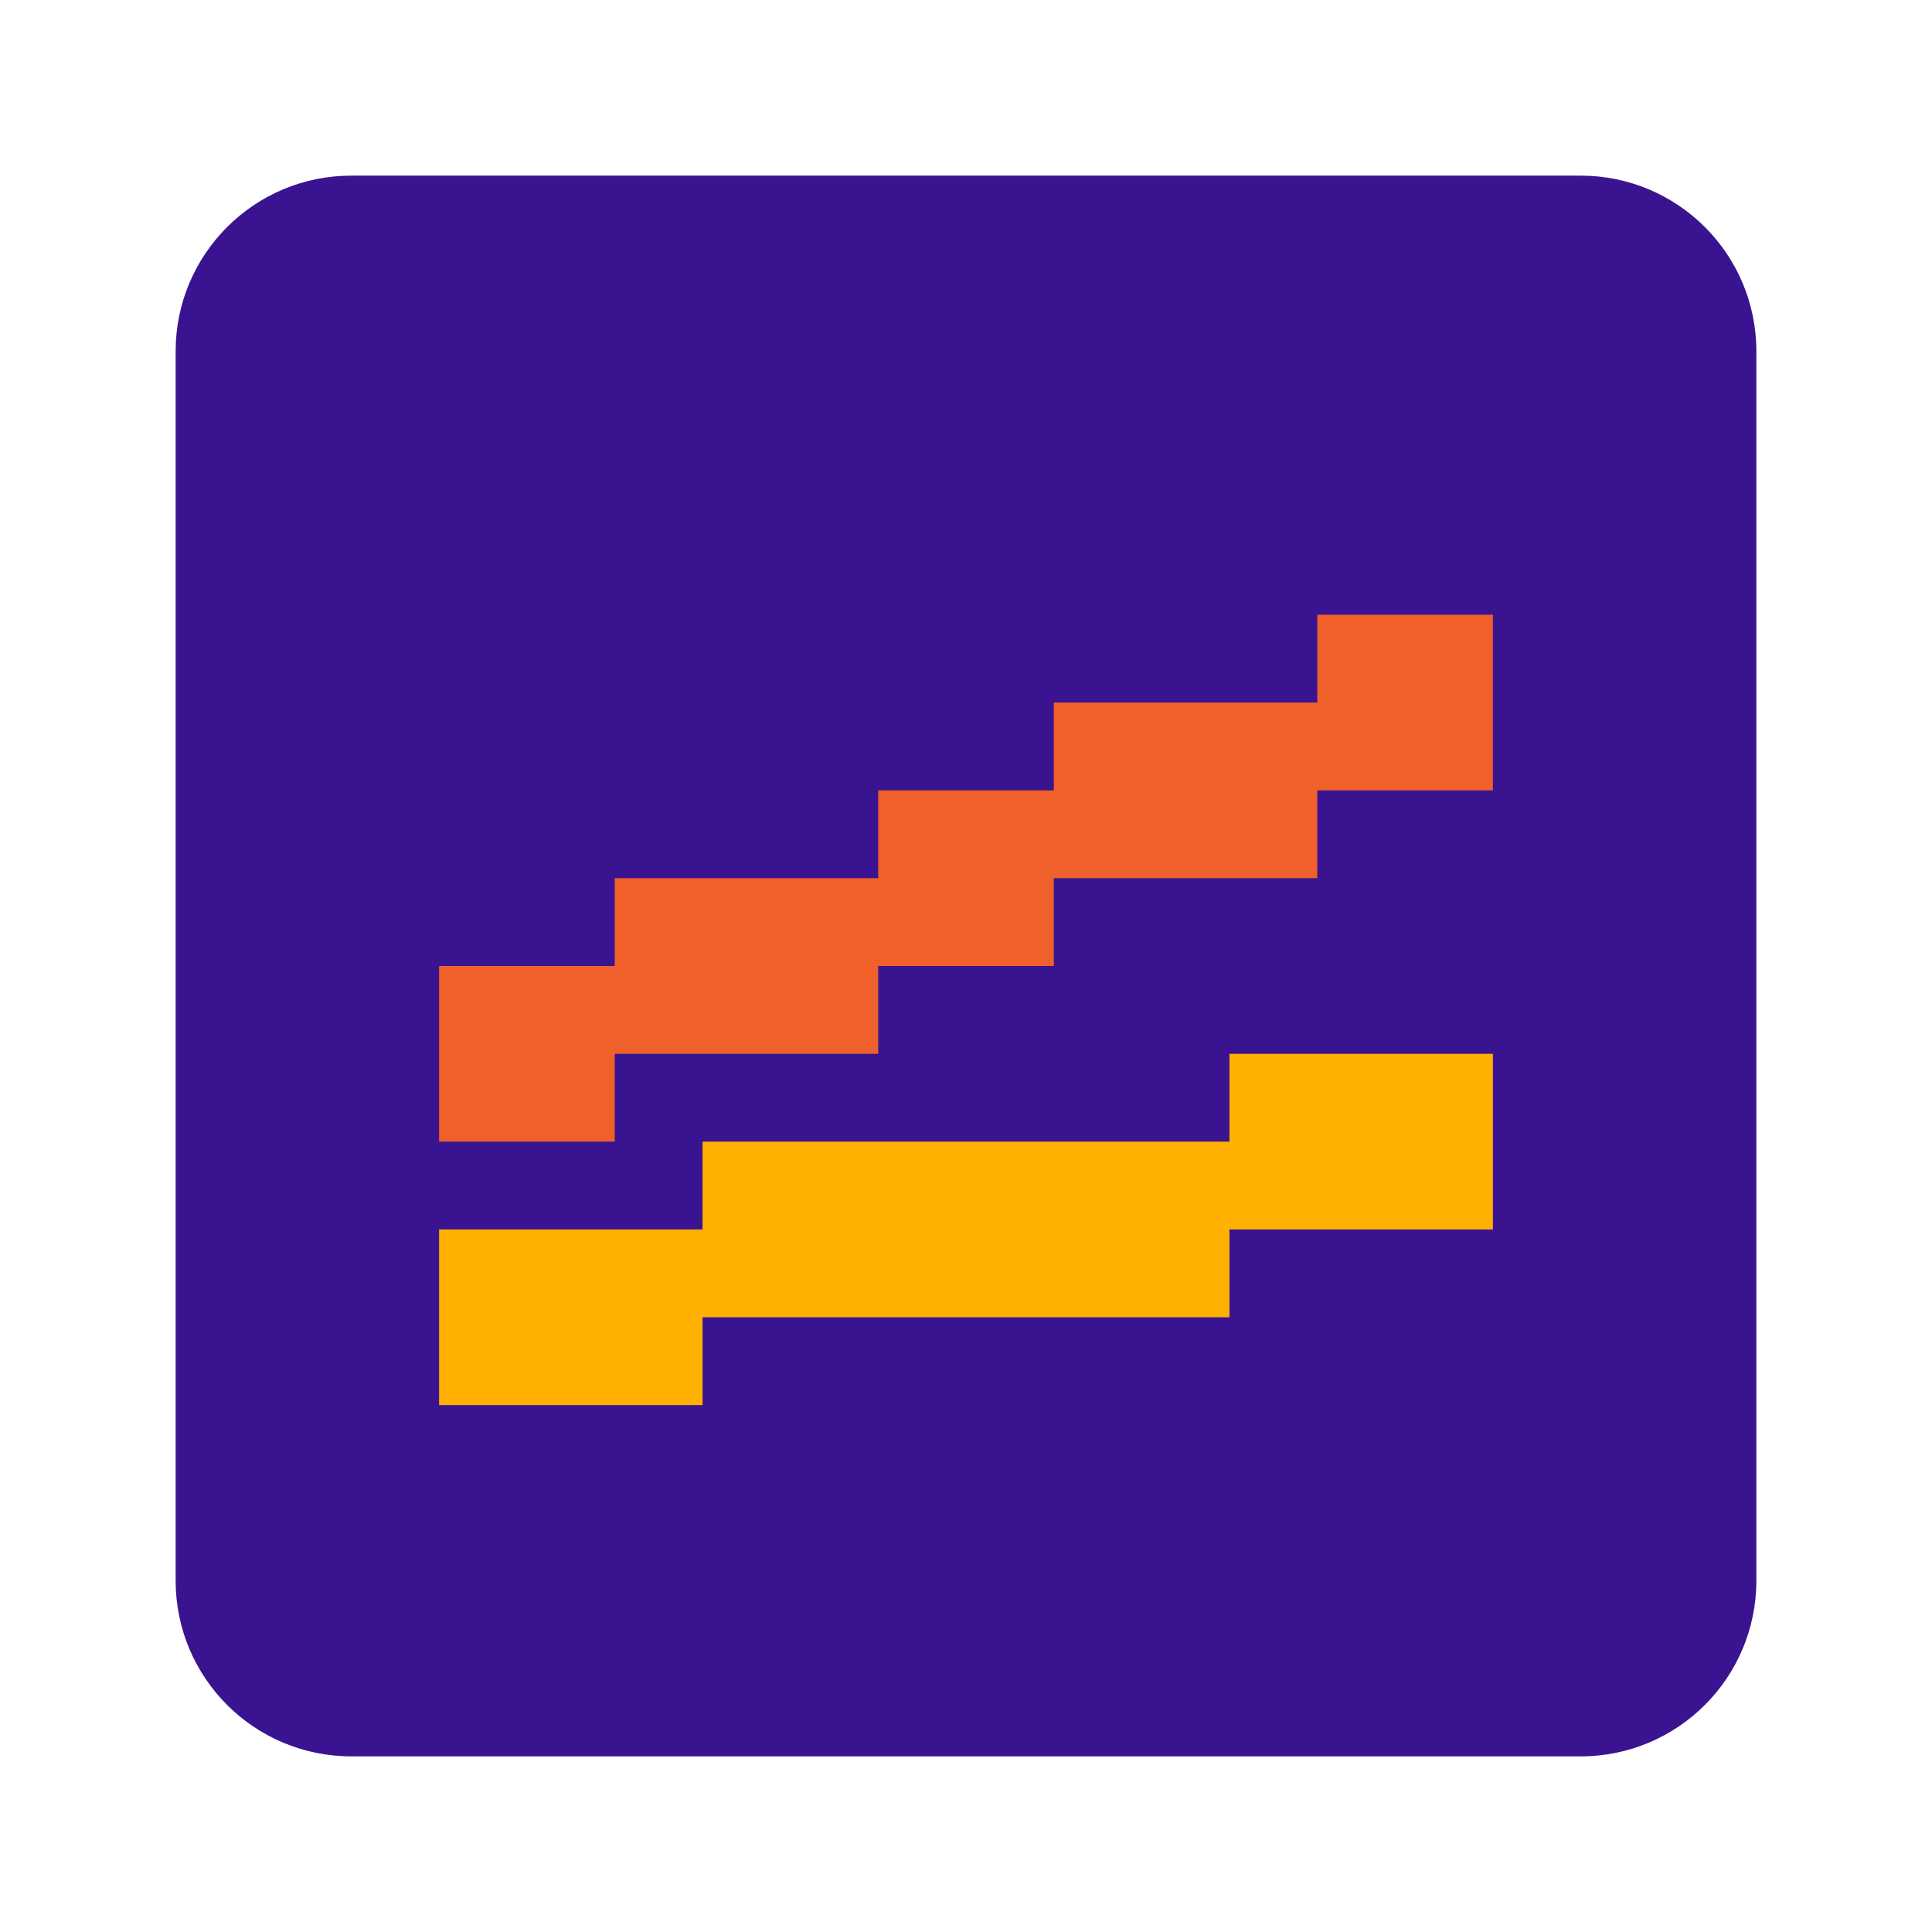
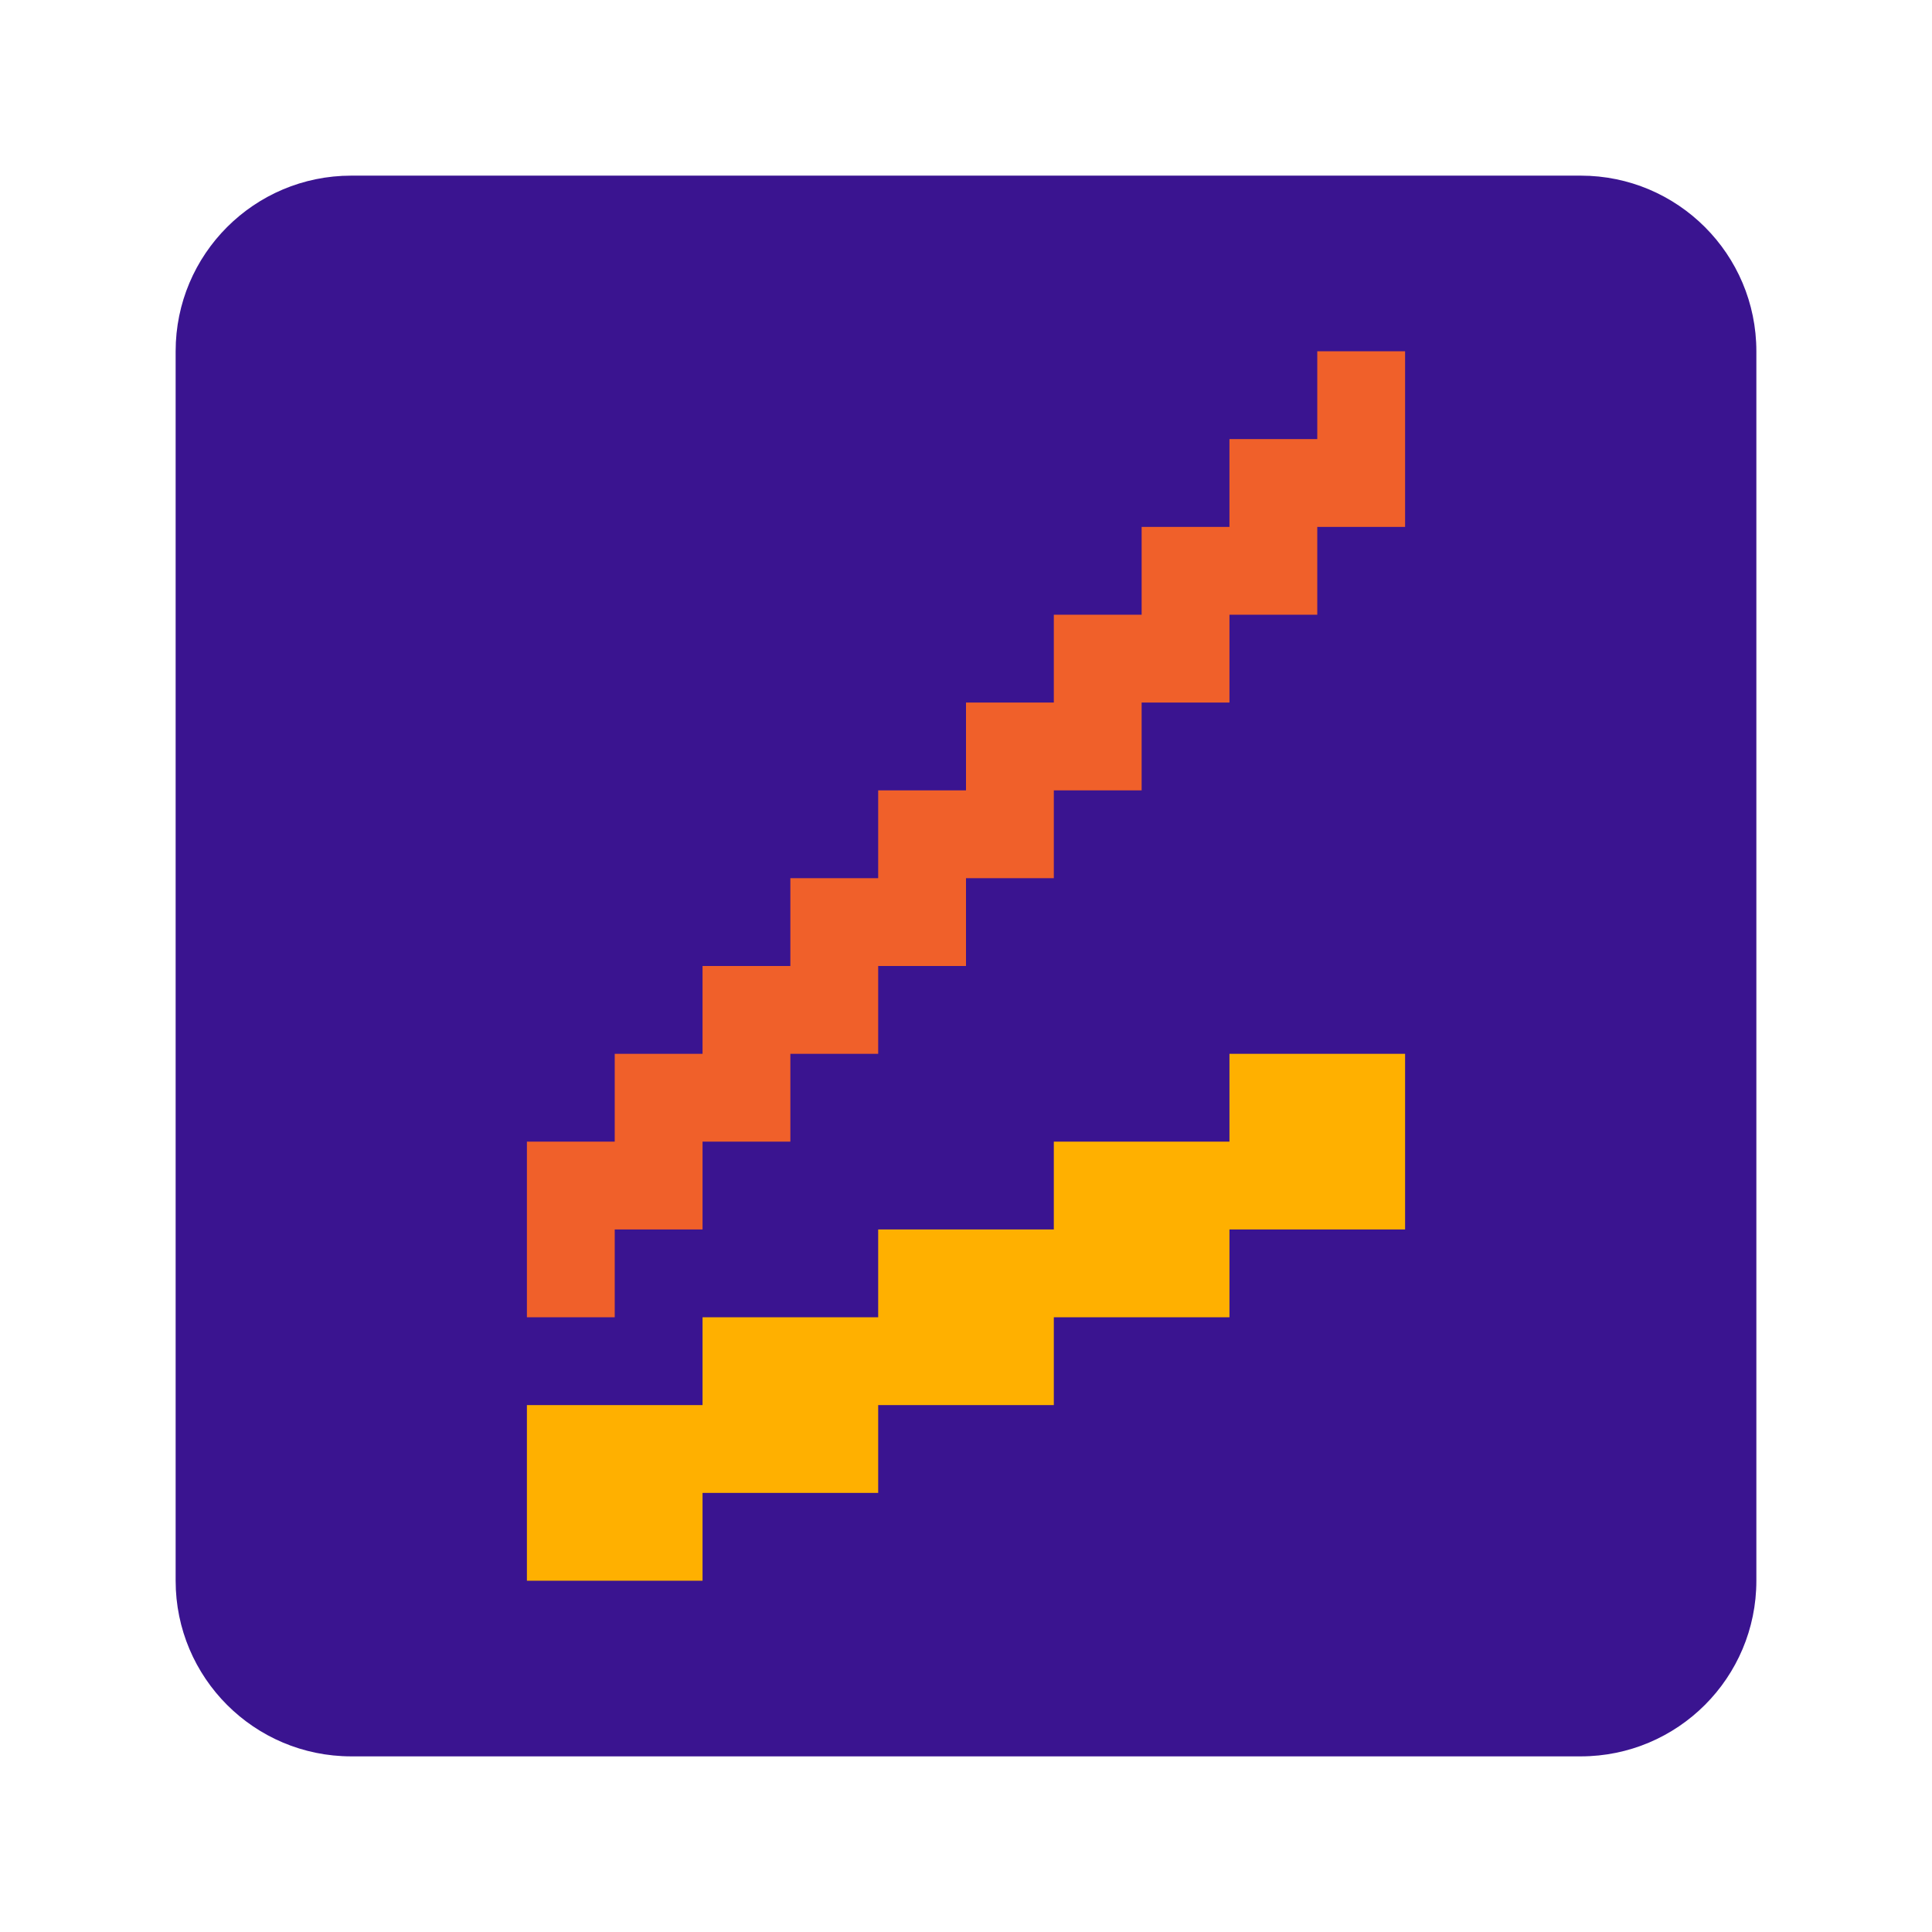
<svg xmlns="http://www.w3.org/2000/svg" width="22" height="22" viewBox="0 0 22 22">
  <rect id="tile" fill="#3a1490" x="2" y="2" width="18" height="18" rx="2" />
-   <path id="h2" fill="#f0602a" d="M5 11h2v2h-2z M7 10h3v2h-3z M10 9h2v2h-2z M12 8h3v2h-3z M15 7h2v2h-2z" />
-   <path id="fundamental" fill="#ffb000" d="M5 14h3v2h-3z M8 13h6v2h-6z M14 12h3v2h-3z" />
+   <path id="h2" fill="#f0602a" d="M15 4h1v1h-1z M14 5h2v1h-2z M13 6h2v1h-2z M12 7h2v1h-2z M11 8h2v1h-2z M10 9h2v1h-2z M9 10h2v1h-2z M8 11h2v1h-2z M7 12h2v1h-2z M6 13h2v1h-2z M6 14h1v1h-1z" />
+   <path id="fundamental" fill="#ffb000" d="M14 12h2v1h-2z M12 13h4v1h-4z M10 14h4v1h-4z M8 15h4v1h-4z M6 16h4v1h-4z M6 17h2v1h-2z" />
</svg>
